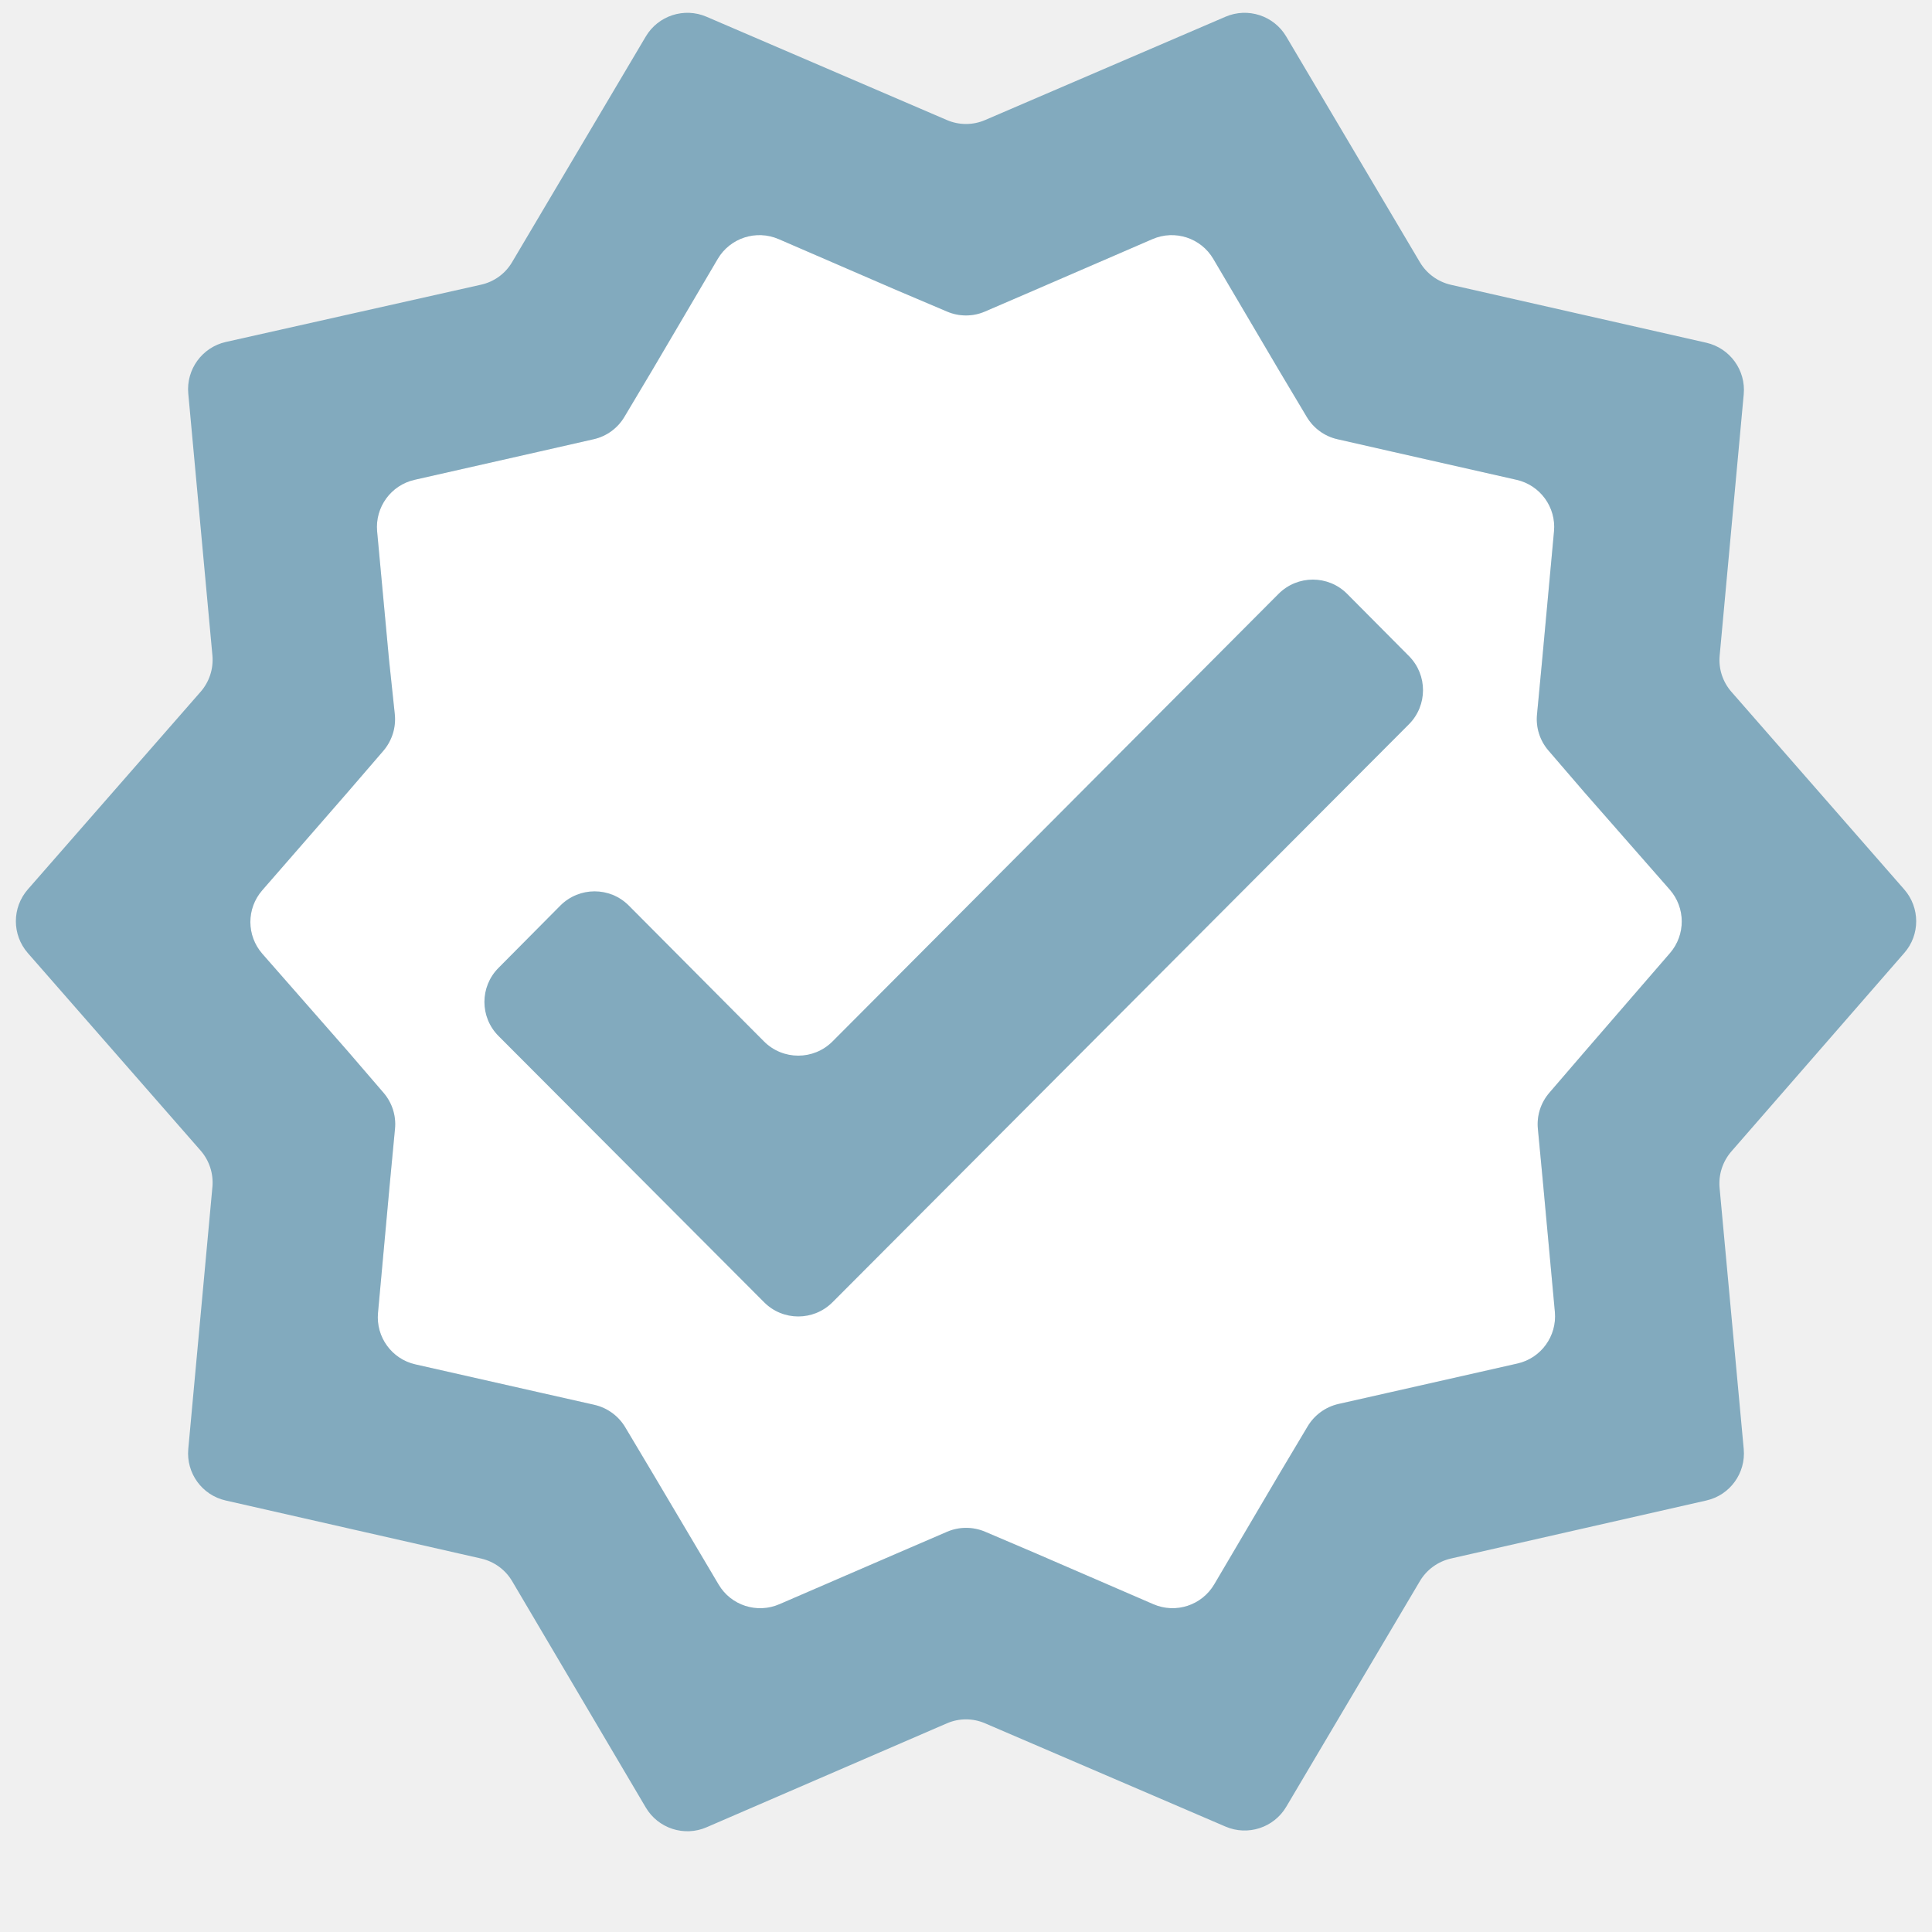
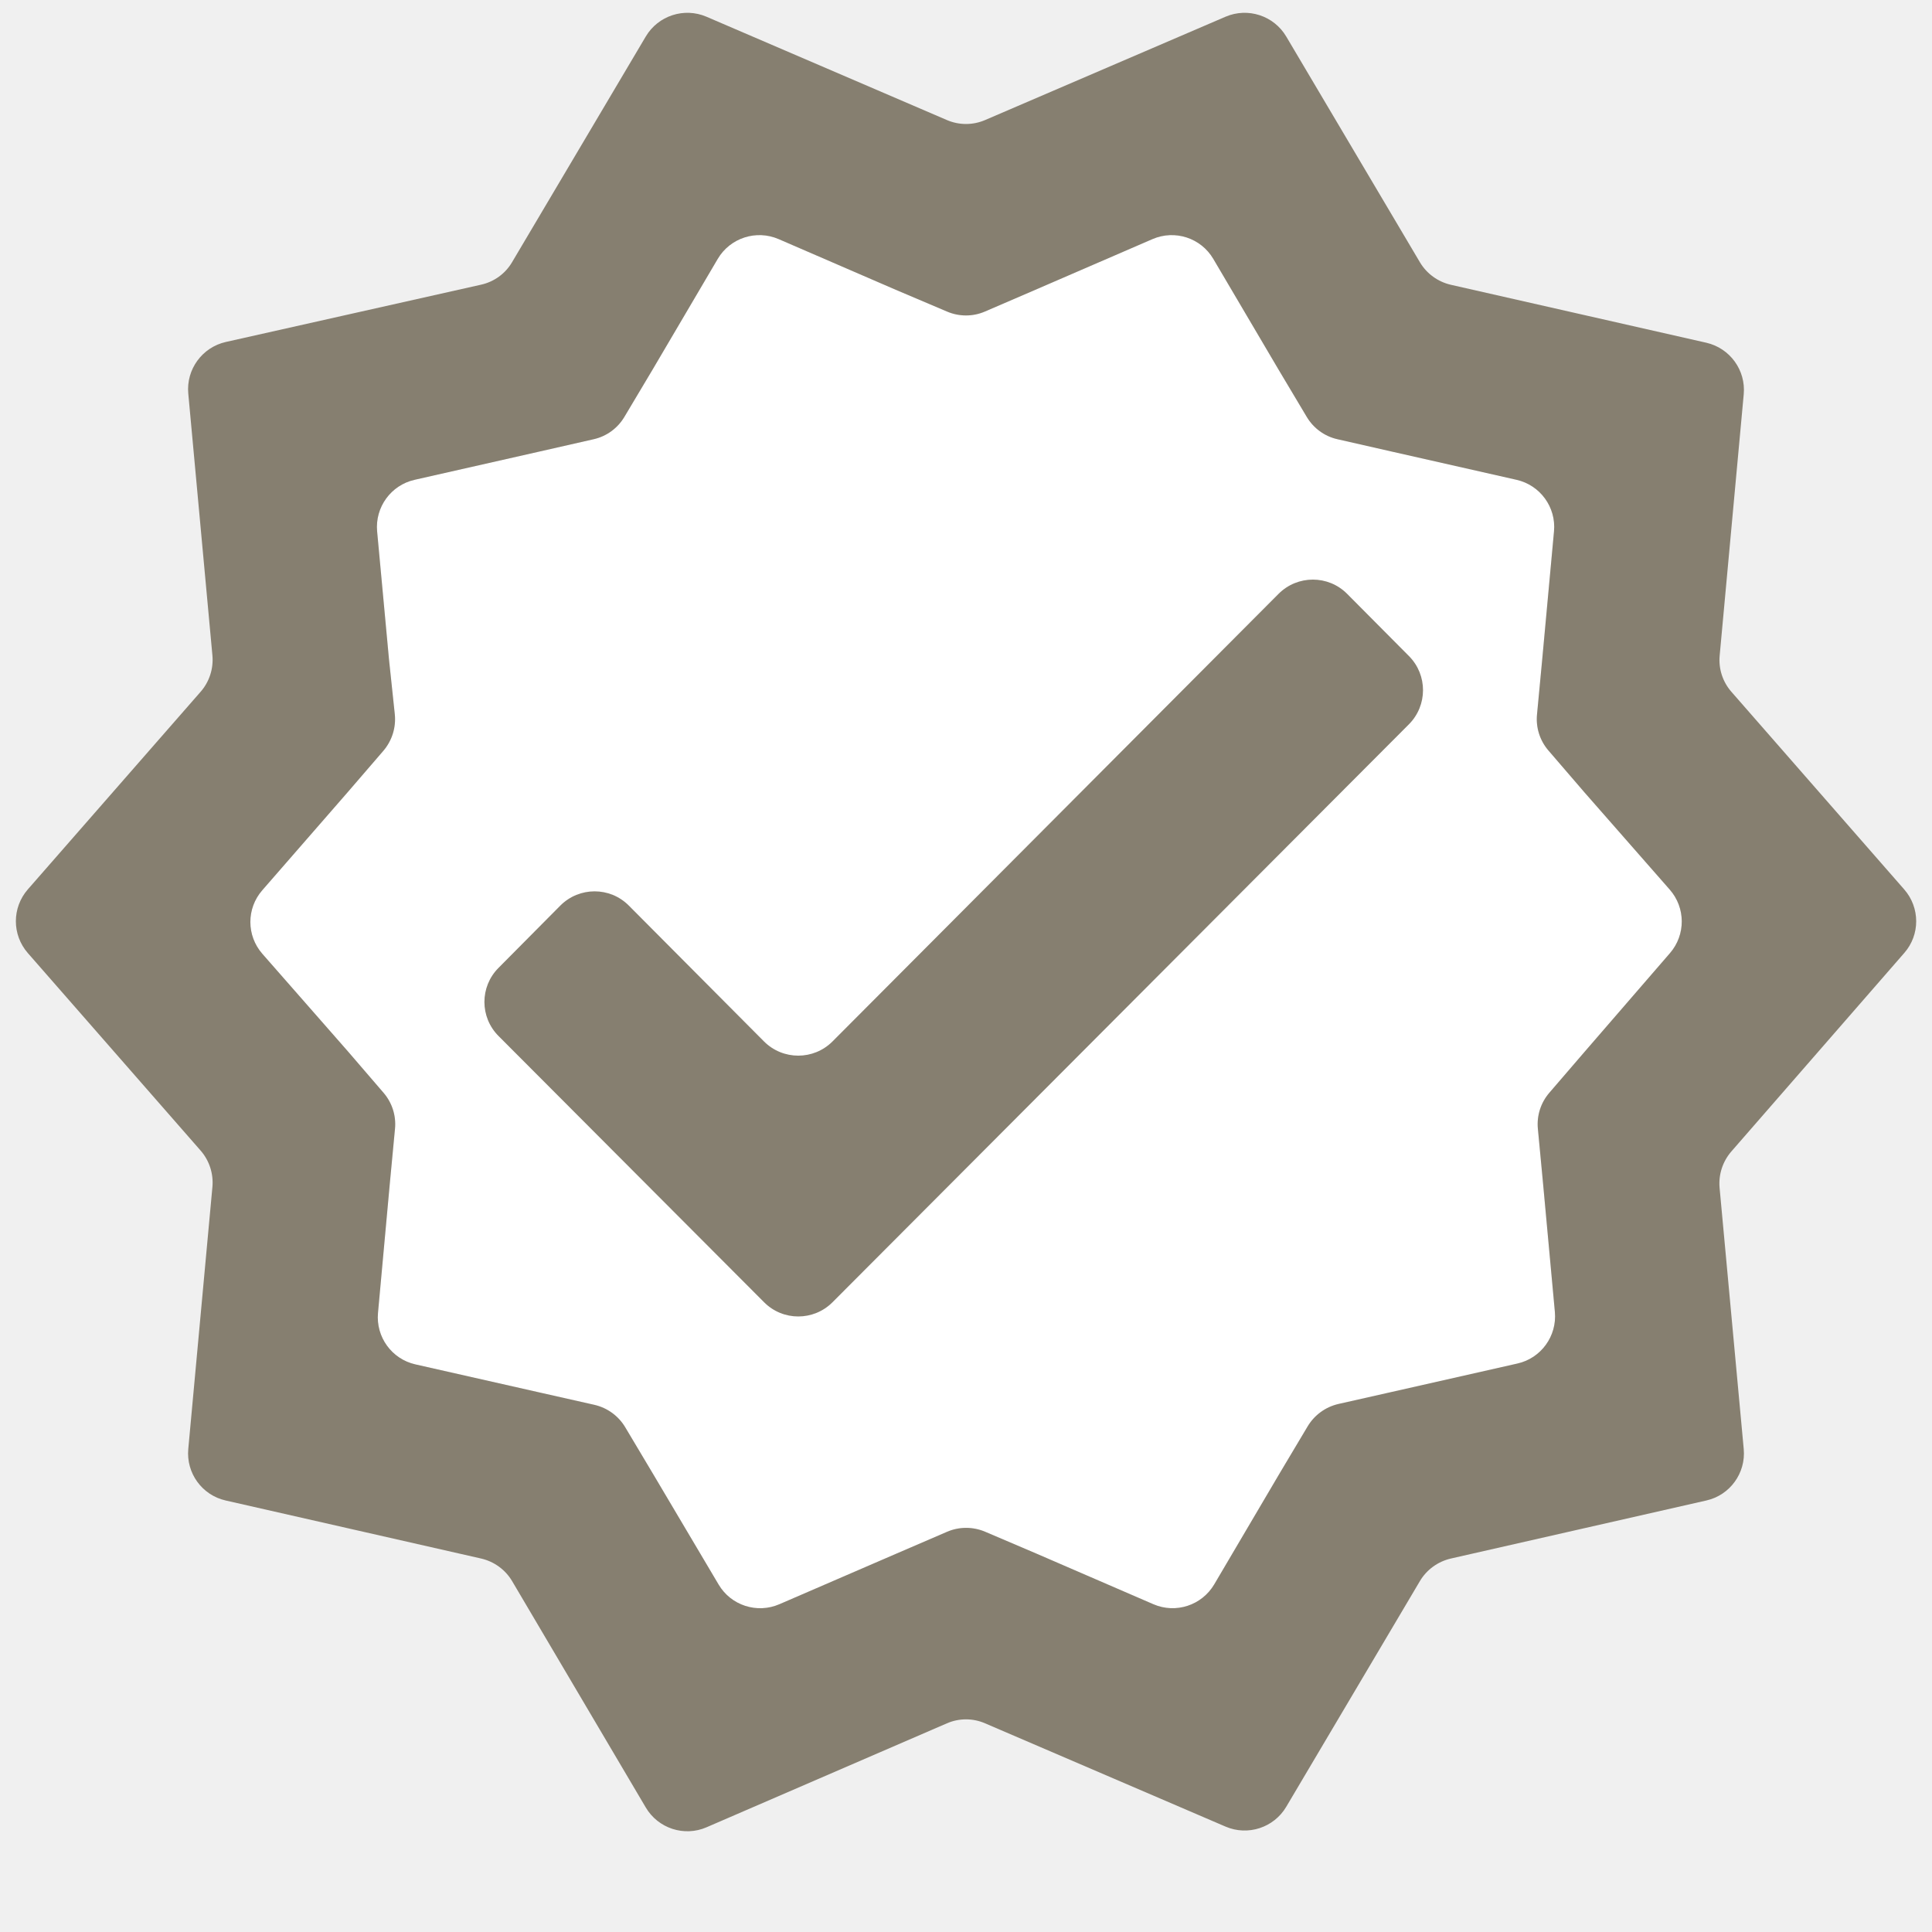
<svg xmlns="http://www.w3.org/2000/svg" width="20" height="20" viewBox="0 0 20 20" fill="none">
  <path d="M16.409 10.882L16.039 11.311C15.95 11.415 15.907 11.549 15.92 11.685L15.973 12.245L16.096 13.581C16.119 13.831 15.953 14.06 15.709 14.115L14.409 14.409L13.855 14.534C13.721 14.565 13.606 14.649 13.536 14.767L13.245 15.255L12.569 16.401C12.441 16.619 12.172 16.707 11.94 16.607L10.727 16.082L10.197 15.856C10.071 15.803 9.929 15.803 9.804 15.857L9.282 16.082L8.068 16.607C7.837 16.707 7.567 16.62 7.439 16.403L6.764 15.264L6.473 14.776C6.403 14.658 6.288 14.574 6.154 14.543L5.6 14.418L4.3 14.124C4.056 14.069 3.89 13.841 3.913 13.591L4.036 12.245L4.089 11.685C4.102 11.549 4.059 11.415 3.97 11.311L3.6 10.882L2.716 9.874C2.551 9.686 2.55 9.405 2.715 9.216L3.6 8.2L3.968 7.773C4.058 7.668 4.101 7.531 4.087 7.394L4.027 6.827L3.904 5.501C3.881 5.251 4.047 5.022 4.292 4.967L5.591 4.673L6.145 4.547C6.279 4.517 6.394 4.433 6.464 4.315L6.755 3.827L7.43 2.68C7.558 2.463 7.828 2.375 8.06 2.475L9.273 3L9.803 3.225C9.929 3.279 10.071 3.279 10.196 3.225L10.718 3L11.931 2.475C12.163 2.375 12.432 2.463 12.56 2.68L13.236 3.827L13.527 4.315C13.597 4.433 13.712 4.517 13.846 4.547L14.4 4.673L15.699 4.967C15.944 5.022 16.11 5.25 16.087 5.5L15.964 6.836L15.911 7.397C15.898 7.533 15.941 7.667 16.03 7.77L16.4 8.2L17.285 9.209C17.45 9.397 17.451 9.677 17.288 9.866L16.409 10.882Z" fill="white" />
-   <path d="M19.713 9.865C19.878 9.677 19.877 9.396 19.713 9.208L17.923 7.161C17.833 7.058 17.789 6.923 17.802 6.786L18.051 4.082C18.074 3.832 17.908 3.604 17.664 3.548L15.019 2.948C14.885 2.917 14.769 2.833 14.699 2.715L13.315 0.378C13.187 0.162 12.918 0.074 12.687 0.173L10.197 1.243C10.071 1.297 9.929 1.297 9.803 1.243L7.313 0.173C7.082 0.074 6.813 0.162 6.685 0.378L5.301 2.714C5.231 2.833 5.115 2.917 4.98 2.947L2.338 3.54C2.093 3.595 1.926 3.824 1.949 4.074L2.199 6.786C2.211 6.923 2.167 7.058 2.077 7.161L0.288 9.207C0.123 9.396 0.123 9.677 0.288 9.866L2.077 11.911C2.167 12.014 2.211 12.15 2.199 12.286L1.949 15C1.926 15.25 2.092 15.478 2.336 15.533L4.981 16.134C5.115 16.165 5.231 16.249 5.301 16.367L6.685 18.711C6.813 18.928 7.083 19.016 7.314 18.916L9.802 17.84C9.928 17.785 10.072 17.785 10.198 17.84L12.687 18.909C12.918 19.008 13.187 18.92 13.315 18.704L14.699 16.367C14.769 16.249 14.885 16.165 15.019 16.134L17.664 15.533C17.908 15.478 18.074 15.25 18.051 15L17.801 12.295C17.789 12.159 17.833 12.024 17.922 11.921L19.713 9.865ZM16.409 10.882L16.039 11.312C15.95 11.415 15.907 11.549 15.92 11.685L15.973 12.245L16.096 13.581C16.119 13.831 15.953 14.06 15.709 14.115L14.409 14.409L13.855 14.534C13.721 14.565 13.606 14.649 13.536 14.767L13.245 15.255L12.57 16.401C12.441 16.619 12.172 16.707 11.94 16.607L10.727 16.082L10.197 15.856C10.071 15.803 9.929 15.803 9.804 15.857L9.282 16.082L8.068 16.607C7.837 16.707 7.567 16.62 7.439 16.403L6.764 15.264L6.473 14.776C6.403 14.658 6.288 14.574 6.154 14.543L5.6 14.418L4.3 14.124C4.056 14.069 3.89 13.841 3.913 13.591L4.036 12.245L4.089 11.685C4.102 11.549 4.059 11.415 3.97 11.312L3.6 10.882L2.716 9.874C2.551 9.686 2.55 9.405 2.715 9.216L3.6 8.2L3.968 7.773C4.058 7.668 4.101 7.531 4.087 7.394L4.027 6.827L3.904 5.501C3.881 5.251 4.047 5.022 4.292 4.967L5.591 4.673L6.145 4.547C6.279 4.517 6.394 4.433 6.464 4.315L6.755 3.827L7.43 2.68C7.558 2.463 7.828 2.375 8.06 2.475L9.273 3L9.803 3.225C9.929 3.279 10.071 3.279 10.196 3.225L10.718 3L11.931 2.475C12.163 2.375 12.432 2.463 12.56 2.68L13.236 3.827L13.527 4.315C13.597 4.433 13.712 4.517 13.846 4.547L14.4 4.673L15.699 4.967C15.944 5.022 16.11 5.251 16.087 5.5L15.964 6.836L15.911 7.397C15.898 7.533 15.941 7.667 16.03 7.77L16.4 8.2L17.285 9.209C17.45 9.397 17.451 9.677 17.288 9.866L16.409 10.882Z" fill="#82AABE" />
-   <path d="M8.618 10.781C8.422 10.977 8.105 10.977 7.909 10.781L6.509 9.374C6.314 9.178 5.996 9.178 5.8 9.375L5.16 10.02C4.966 10.215 4.966 10.53 5.161 10.725L7.91 13.481C8.105 13.677 8.422 13.677 8.618 13.481L14.585 7.498C14.779 7.303 14.78 6.988 14.586 6.792L13.945 6.147C13.75 5.951 13.432 5.951 13.236 6.147L8.618 10.781Z" fill="#82AABE" />
+   <path d="M19.713 9.865C19.878 9.677 19.877 9.396 19.713 9.208L17.923 7.161C17.833 7.058 17.789 6.923 17.802 6.786L18.051 4.082C18.074 3.832 17.908 3.604 17.664 3.548L15.019 2.948C14.885 2.917 14.769 2.833 14.699 2.715L13.315 0.378C13.187 0.162 12.918 0.074 12.687 0.173L10.197 1.243C10.071 1.297 9.929 1.297 9.803 1.243L7.313 0.173C7.082 0.074 6.813 0.162 6.685 0.378L5.301 2.714C5.231 2.833 5.115 2.917 4.98 2.947L2.338 3.54C2.093 3.595 1.926 3.824 1.949 4.074L2.199 6.786C2.211 6.923 2.167 7.058 2.077 7.161L0.288 9.207C0.123 9.396 0.123 9.677 0.288 9.866L2.077 11.911C2.167 12.014 2.211 12.15 2.199 12.286L1.949 15C1.926 15.25 2.092 15.478 2.336 15.533L4.981 16.134C5.115 16.165 5.231 16.249 5.301 16.367L6.685 18.711C6.813 18.928 7.083 19.016 7.314 18.916L9.802 17.84C9.928 17.785 10.072 17.785 10.198 17.84L12.687 18.909C12.918 19.008 13.187 18.92 13.315 18.704L14.699 16.367C14.769 16.249 14.885 16.165 15.019 16.134L17.664 15.533C17.908 15.478 18.074 15.25 18.051 15L17.801 12.295C17.789 12.159 17.833 12.024 17.922 11.921L19.713 9.865ZM16.409 10.882L16.039 11.312C15.95 11.415 15.907 11.549 15.92 11.685L15.973 12.245L16.096 13.581C16.119 13.831 15.953 14.06 15.709 14.115L14.409 14.409L13.855 14.534C13.721 14.565 13.606 14.649 13.536 14.767L13.245 15.255L12.57 16.401C12.441 16.619 12.172 16.707 11.94 16.607L10.727 16.082L10.197 15.856C10.071 15.803 9.929 15.803 9.804 15.857L9.282 16.082L8.068 16.607C7.837 16.707 7.567 16.62 7.439 16.403L6.764 15.264L6.473 14.776C6.403 14.658 6.288 14.574 6.154 14.543L5.6 14.418L4.3 14.124C4.056 14.069 3.89 13.841 3.913 13.591L4.036 12.245L4.089 11.685C4.102 11.549 4.059 11.415 3.97 11.312L3.6 10.882L2.716 9.874C2.551 9.686 2.55 9.405 2.715 9.216L3.6 8.2L3.968 7.773C4.058 7.668 4.101 7.531 4.087 7.394L4.027 6.827L3.904 5.501C3.881 5.251 4.047 5.022 4.292 4.967L5.591 4.673L6.145 4.547C6.279 4.517 6.394 4.433 6.464 4.315L6.755 3.827L7.43 2.68C7.558 2.463 7.828 2.375 8.06 2.475L9.273 3L9.803 3.225C9.929 3.279 10.071 3.279 10.196 3.225L10.718 3L11.931 2.475C12.163 2.375 12.432 2.463 12.56 2.68L13.236 3.827L13.527 4.315C13.597 4.433 13.712 4.517 13.846 4.547L14.4 4.673L15.699 4.967C15.944 5.022 16.11 5.251 16.087 5.5L15.964 6.836L15.911 7.397C15.898 7.533 15.941 7.667 16.03 7.77L16.4 8.2L17.285 9.209C17.45 9.397 17.451 9.677 17.288 9.866L16.409 10.882Z" fill="#867F70" />
+   <path d="M8.618 10.781C8.422 10.977 8.105 10.977 7.909 10.781L6.509 9.374C6.314 9.178 5.996 9.178 5.8 9.375L5.16 10.02C4.966 10.215 4.966 10.53 5.161 10.725L7.91 13.481C8.105 13.677 8.422 13.677 8.618 13.481L14.585 7.498C14.779 7.303 14.78 6.988 14.586 6.792L13.945 6.147C13.75 5.951 13.432 5.951 13.236 6.147L8.618 10.781Z" fill="#867F70" />
</svg>
